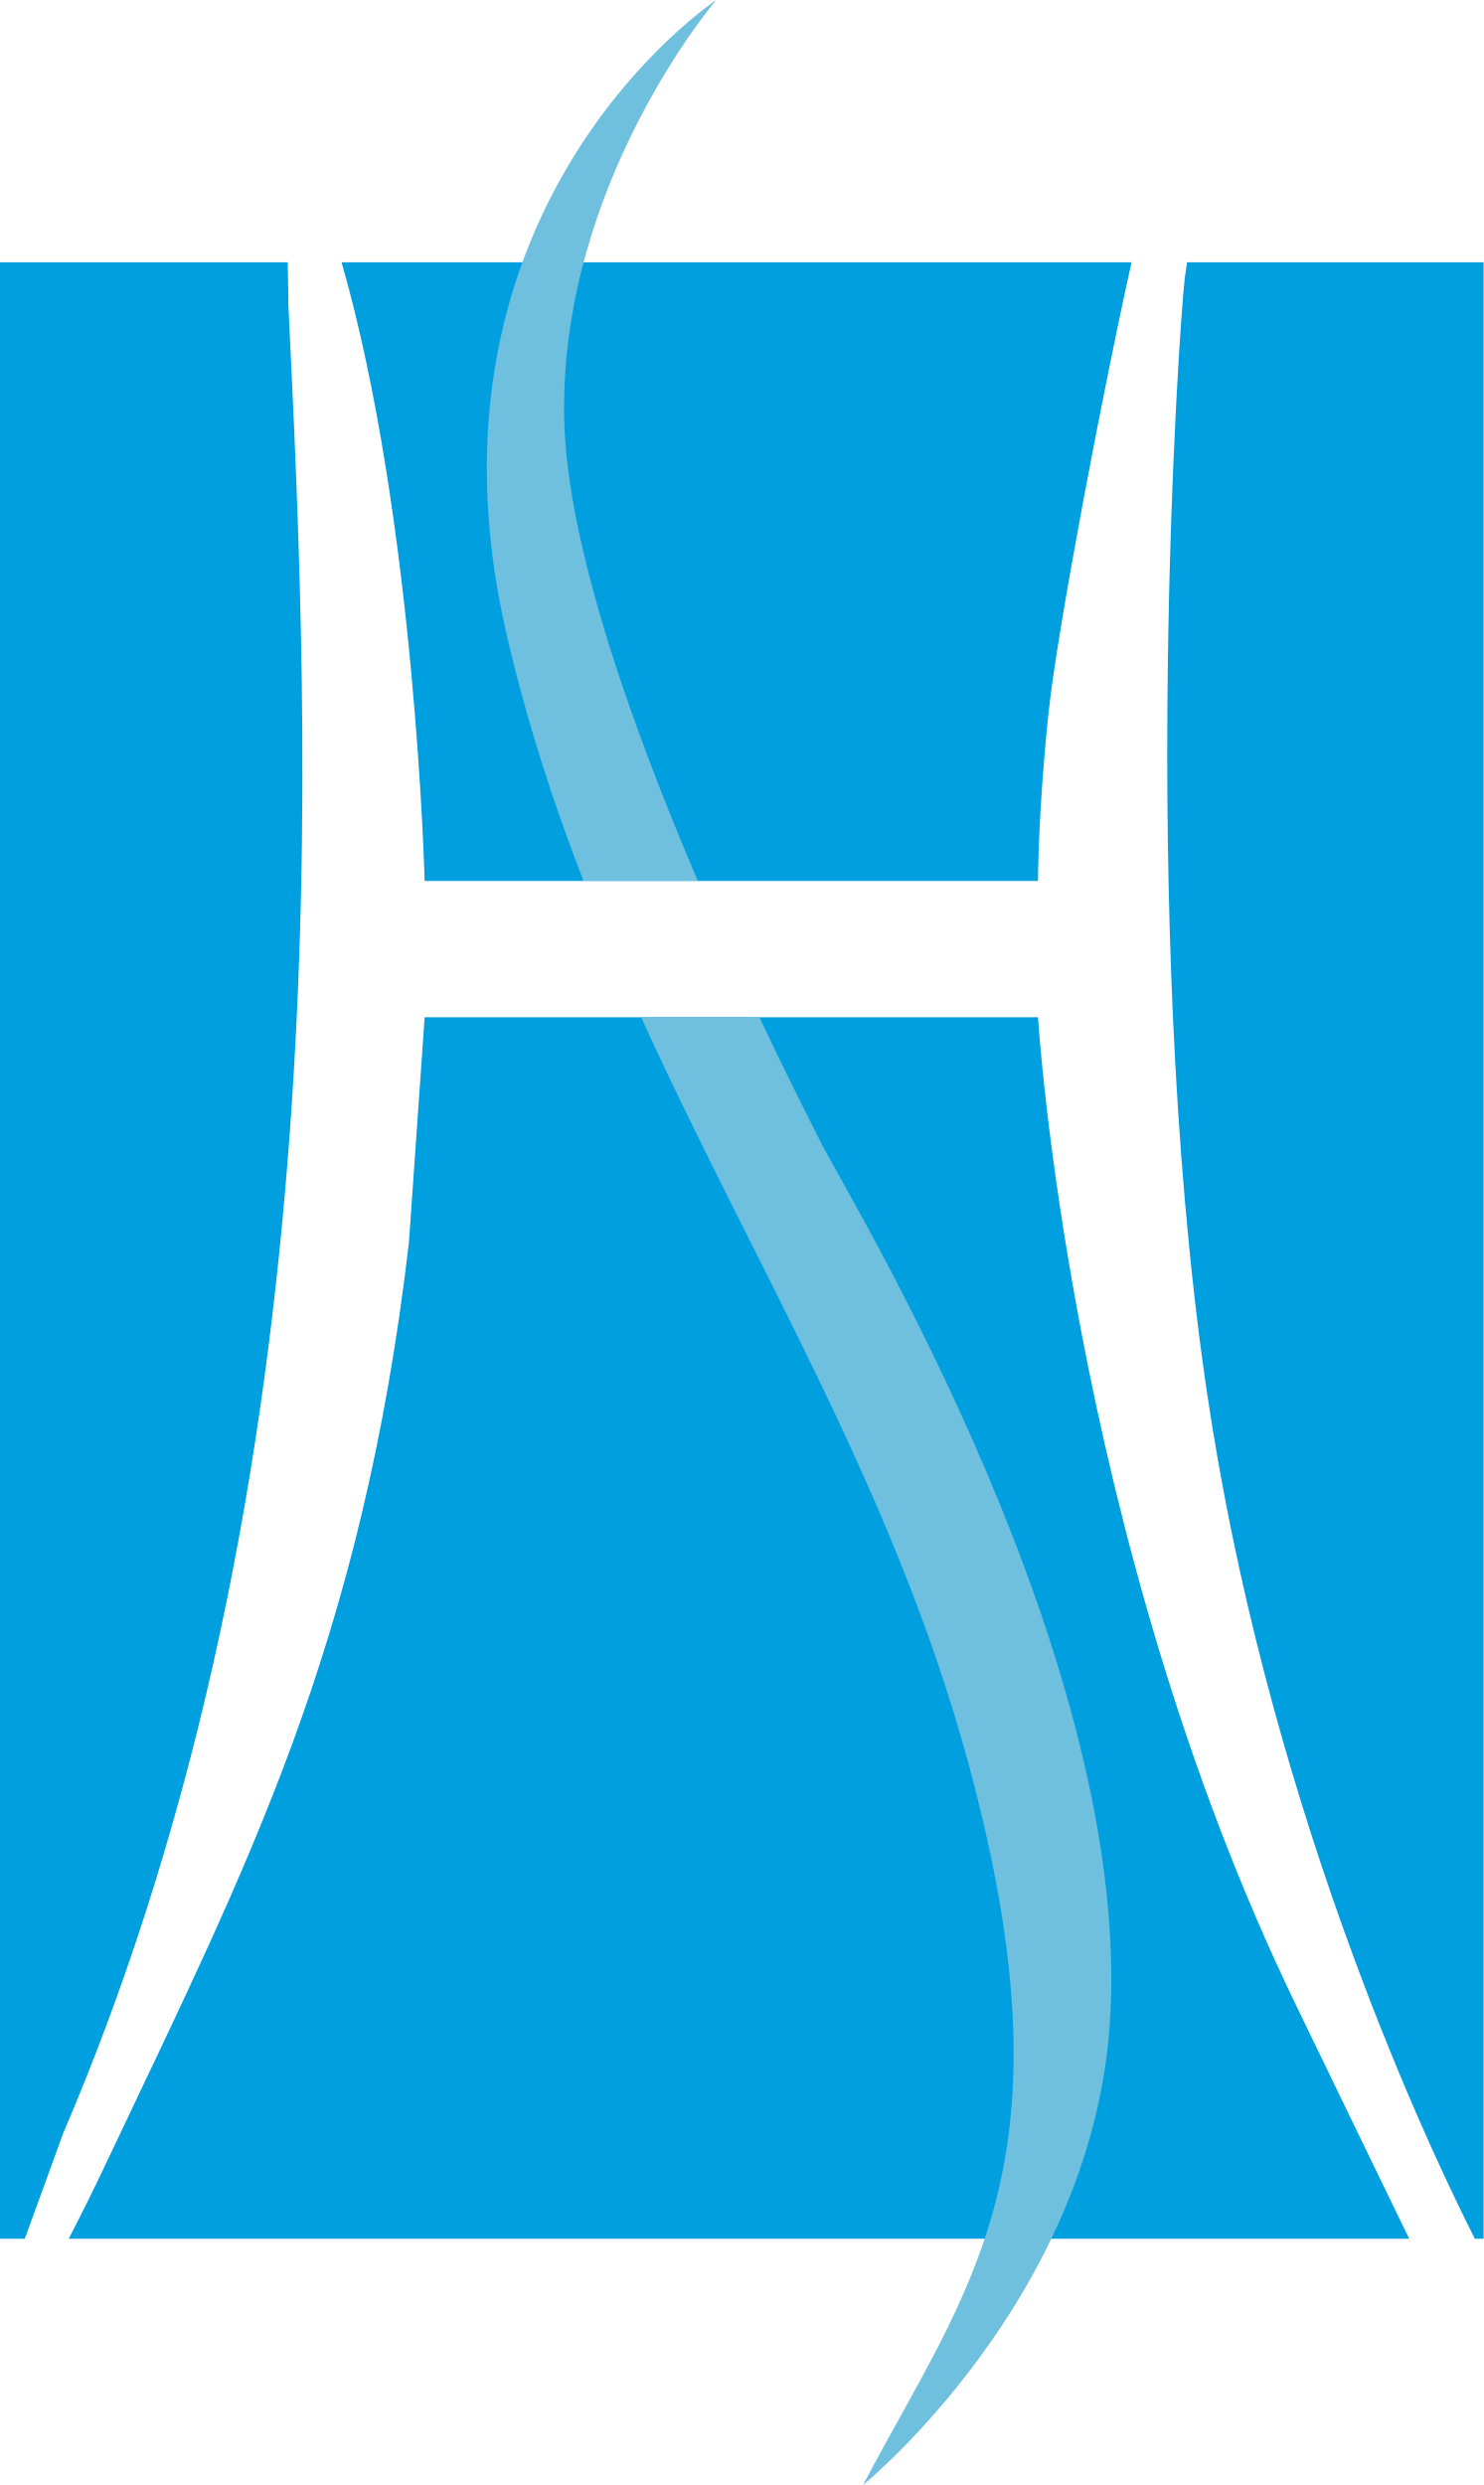
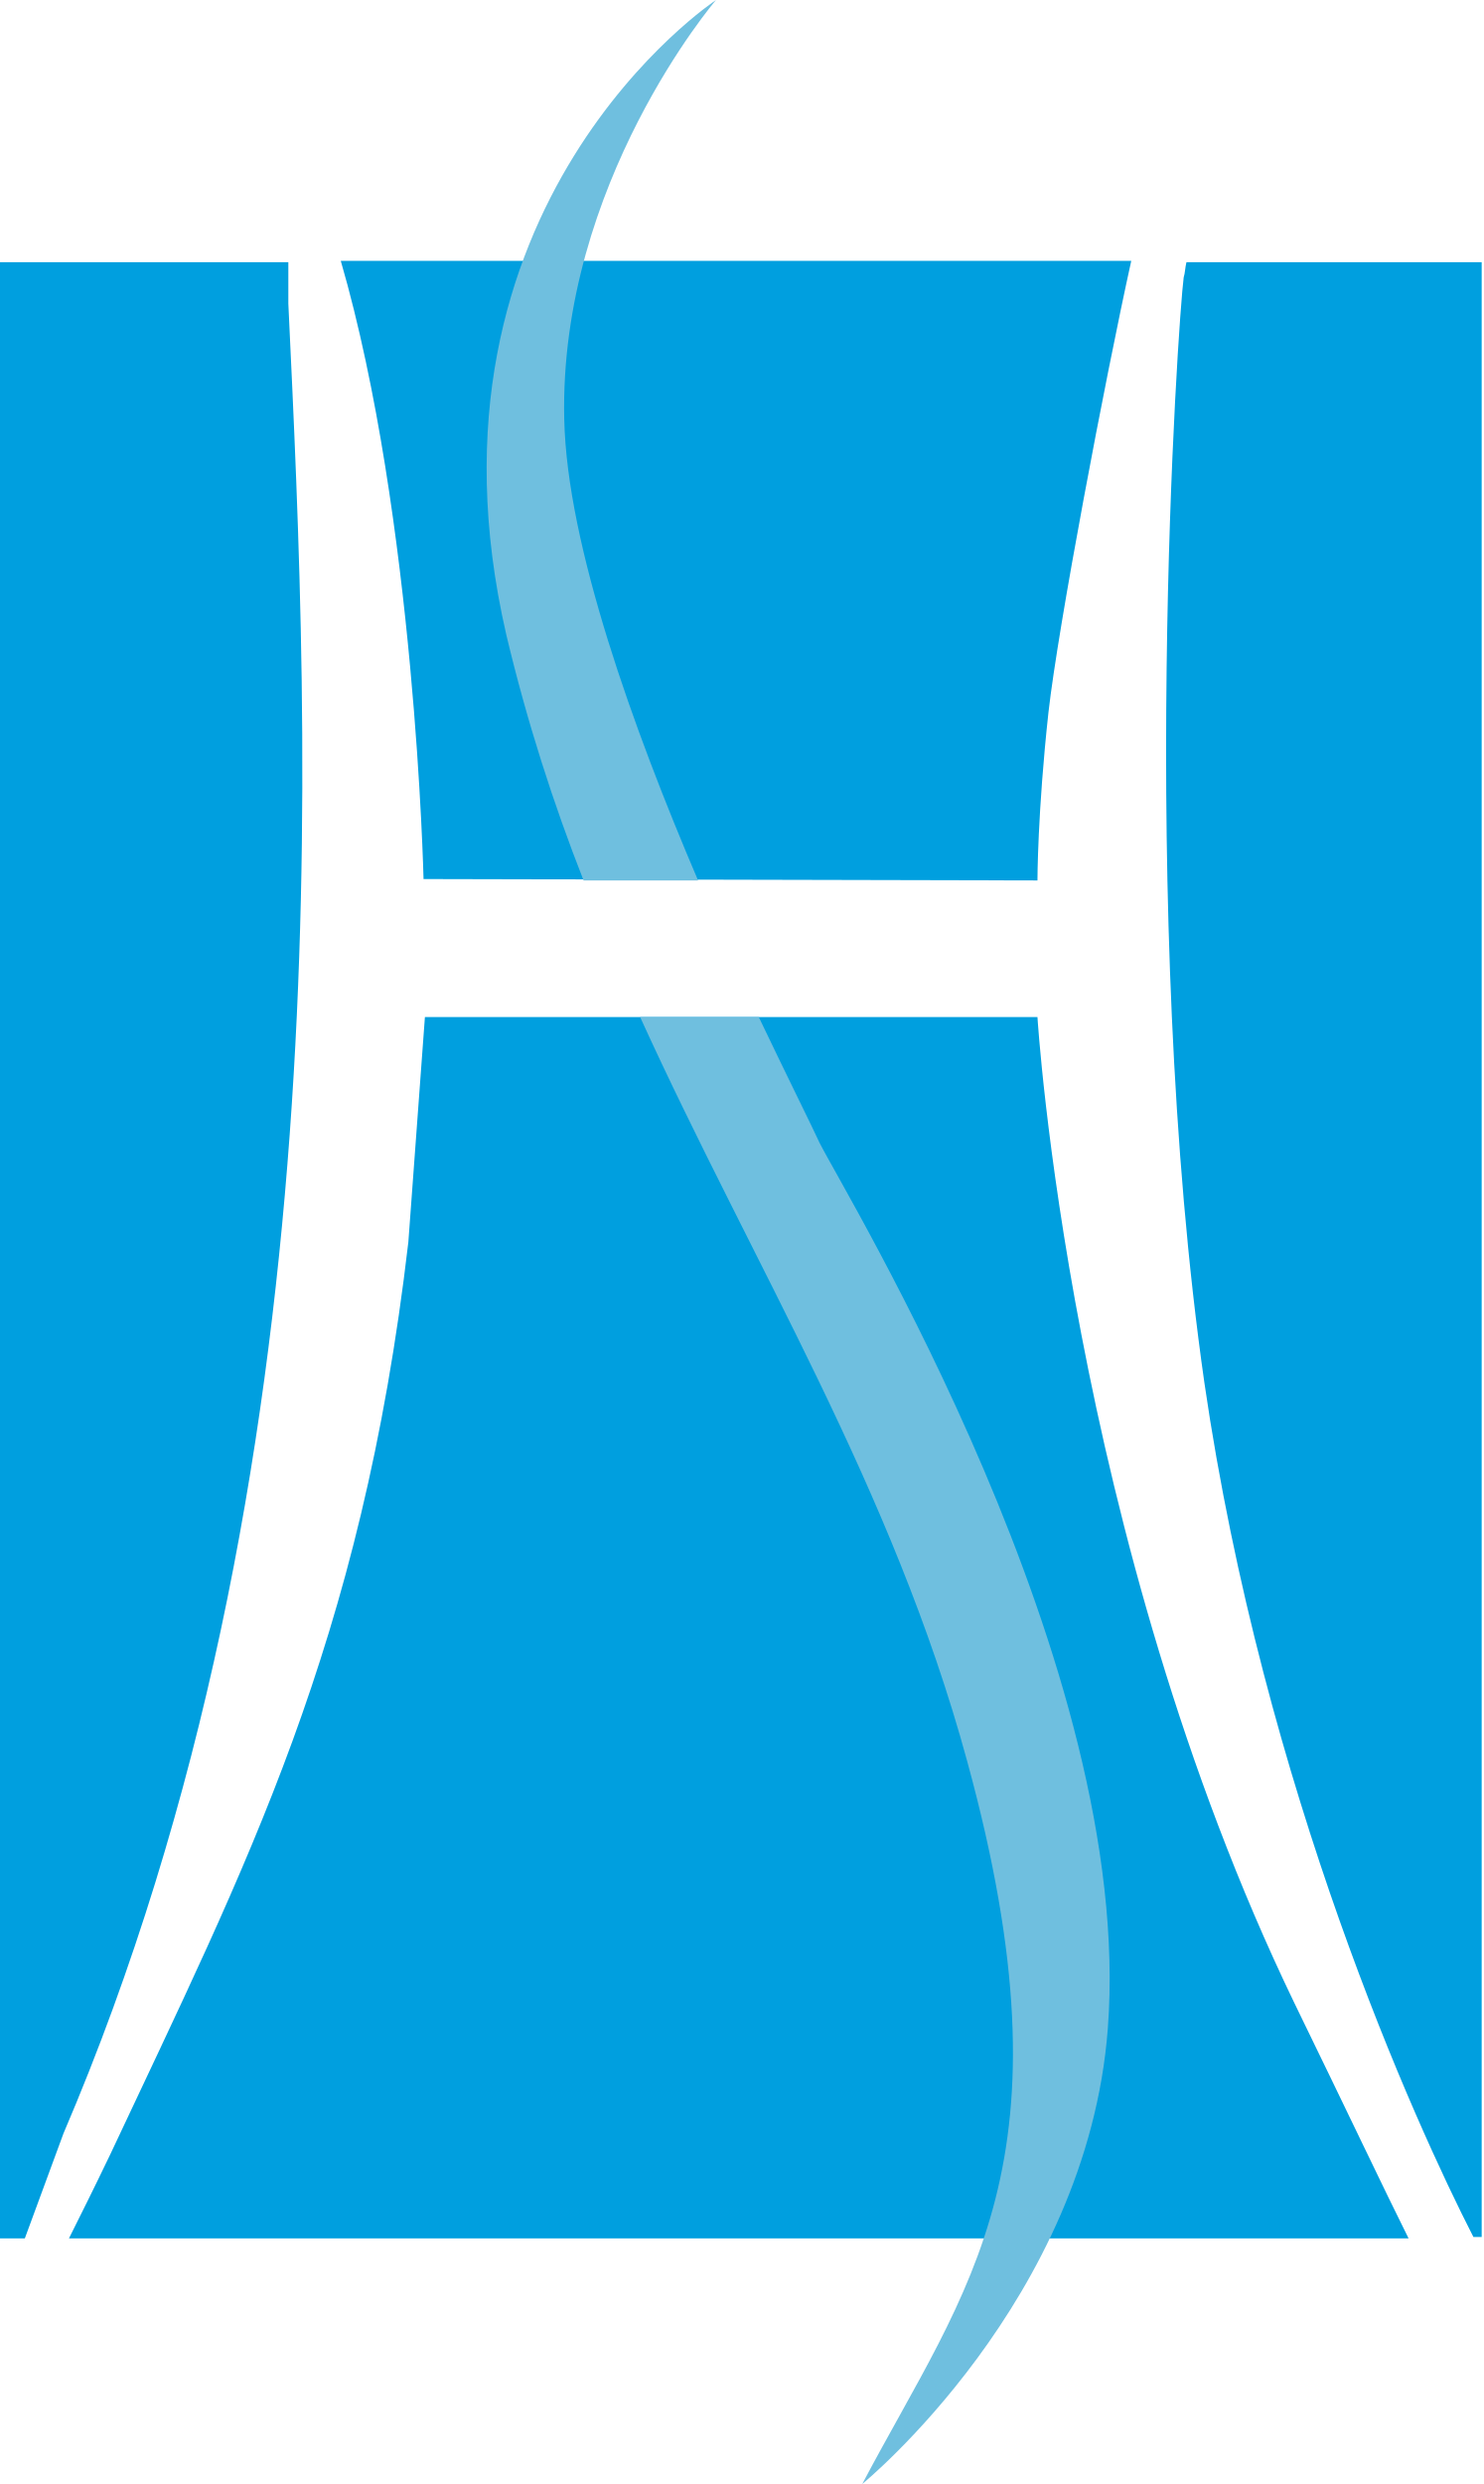
- <svg viewBox="188 -82 107.468 180">
-   <path style="fill:#009FDF;" class="primary" d="M192.975,80.164h97.104c-1.766-3.622-4.4-9.055-8.281-17.089     C265.468,29.278,263.19-8.317,263.19-8.317h-44.43l-1.14,16.329c-3.418,29.241-11.772,45.191-21.646,66.076     C194.794,76.587,193.804,78.581,192.975,80.164L192.975,80.164z" />
-   <path style="fill:#009FDF;" class="primary" d="M273.823-61.862c-0.38,3.038-3.417,45.949,1.518,80.126c4.266,29.536,15.337,53.68,19.492,61.899     h0.635V-63.001H273.99C273.926-62.611,273.869-62.228,273.823-61.862L273.823-61.862z" />
-   <path style="fill:#009FDF;" class="primary" d="M192.557,72.57c20.506-47.849,17.848-101.014,16.329-132.533c0,0,0-1.303-0.042-3.038H188V80.164     h1.795L192.557,72.57L192.557,72.57z" />
-   <path style="fill:#009FDF;" class="primary" d="M263.189-18.191c0,0,0-4.937,0.76-12.152c0.651-6.186,4.092-24.084,6.018-32.658h-57.225     c5.354,18.617,6.018,44.81,6.018,44.81H263.189L263.189-18.191z" />
-   <path style="fill:#6FBFDF;" class="secondary" d="M230.26-18.203h8.287c-4.689-10.959-9.473-24.259-9.677-33.417C228.49-68.709,239.883-82,239.883-82     s-22.405,14.81-15.189,45.95C226.154-29.745,228.073-23.847,230.26-18.203L230.26-18.203z" />
-   <path style="fill:#6FBFDF;" class="secondary" d="M243-8.329h-8.565c8.196,18.008,18.28,34.143,23.676,53.924c7.974,29.241,0,37.975-7.595,52.405     c0,0,16.329-13.291,17.848-33.039c2.017-26.223-18.987-60.379-20.885-64.177C246.933-0.305,245.201-3.676,243-8.329L243-8.329z" />
+ <svg xmlns="http://www.w3.org/2000/svg" version="1.1" id="Layer_1" x="0px" y="0px" viewBox="0 0 107.5 180" style="enable-background:new 0 0 107.5 180;" xml:space="preserve">
+   <path style="fill:#009FDF;" d="M5,162.2h97.1c-1.8-3.6-4.4-9.1-8.3-17.1c-16.3-33.8-18.6-71.4-18.6-71.4H30.8L29.6,90     c-3.4,29.2-11.8,45.2-21.6,66.1C6.8,158.6,5.8,160.6,5,162.2L5,162.2z" />
+   <path style="fill:#009FDF;" d="M85.8,20.1c-0.4,3-3.4,45.9,1.5,80.1c4.3,29.5,15.3,53.7,19.5,61.9h0.6V19H86C85.9,19.4,85.9,19.8,85.8,20.1     L85.8,20.1z" />
+   <path style="fill:#009FDF;" d="M4.6,154.6C25.1,106.7,22.4,53.6,20.9,22c0,0,0-1.3,0-3H0v143.2h1.8L4.6,154.6L4.6,154.6z" />
+   <path style="fill:#009FDF;" d="M75.2,63.8c0,0,0-4.9,0.8-12.2c0.7-6.2,4.1-24.1,6-32.7H24.7c5.4,18.6,6,44.8,6,44.8L75.2,63.8L75.2,63.8z" />
+   <path style="fill:#6FBFDF;" d="M42.3,63.8h8.3c-4.7-11-9.5-24.3-9.7-33.4C40.5,13.3,51.9,0,51.9,0S29.5,14.8,36.7,46     C38.2,52.3,40.1,58.2,42.3,63.8L42.3,63.8z" />
+   <path style="fill:#6FBFDF;" d="M55,73.7h-8.6c8.2,18,18.3,34.1,23.7,53.9c8,29.2,0,38-7.6,52.4c0,0,16.3-13.3,17.8-33     c2-26.2-19-60.4-20.9-64.2C58.9,81.7,57.2,78.3,55,73.7L55,73.7z" />
</svg>
